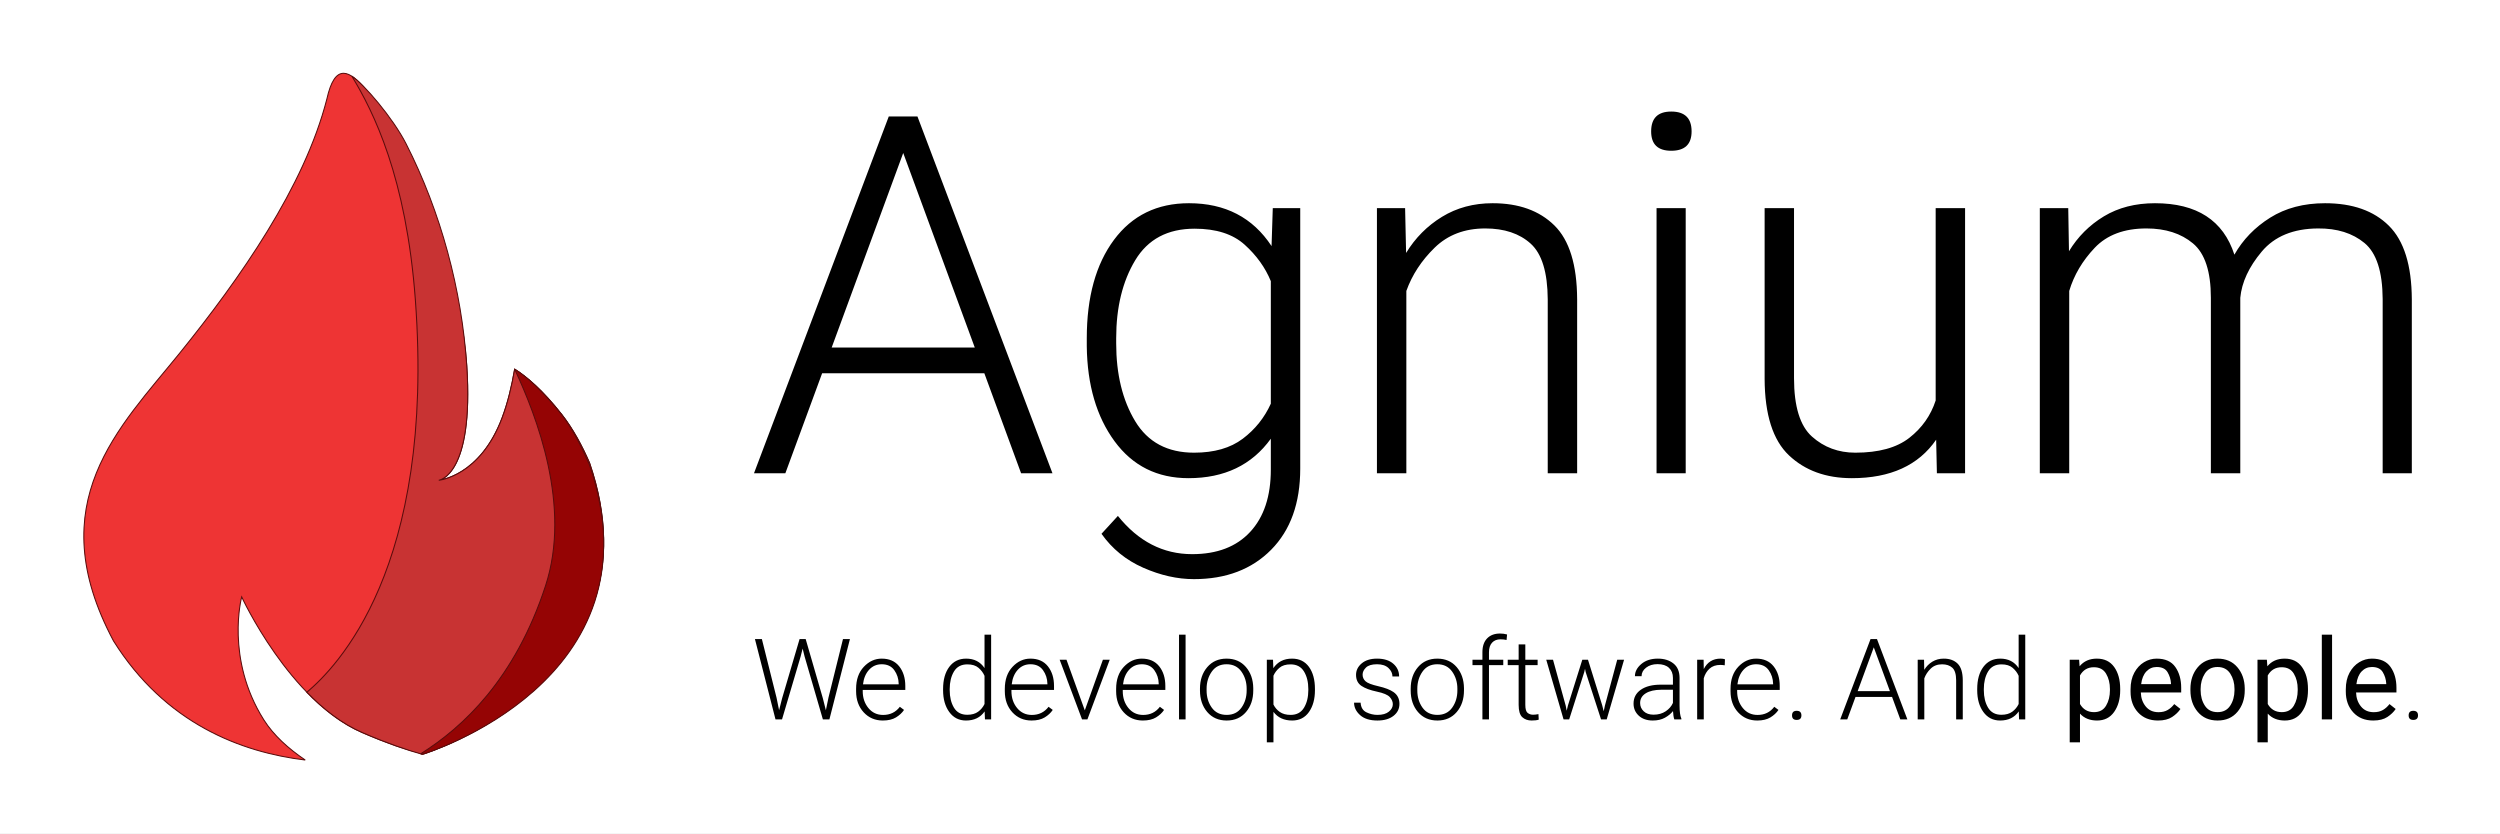
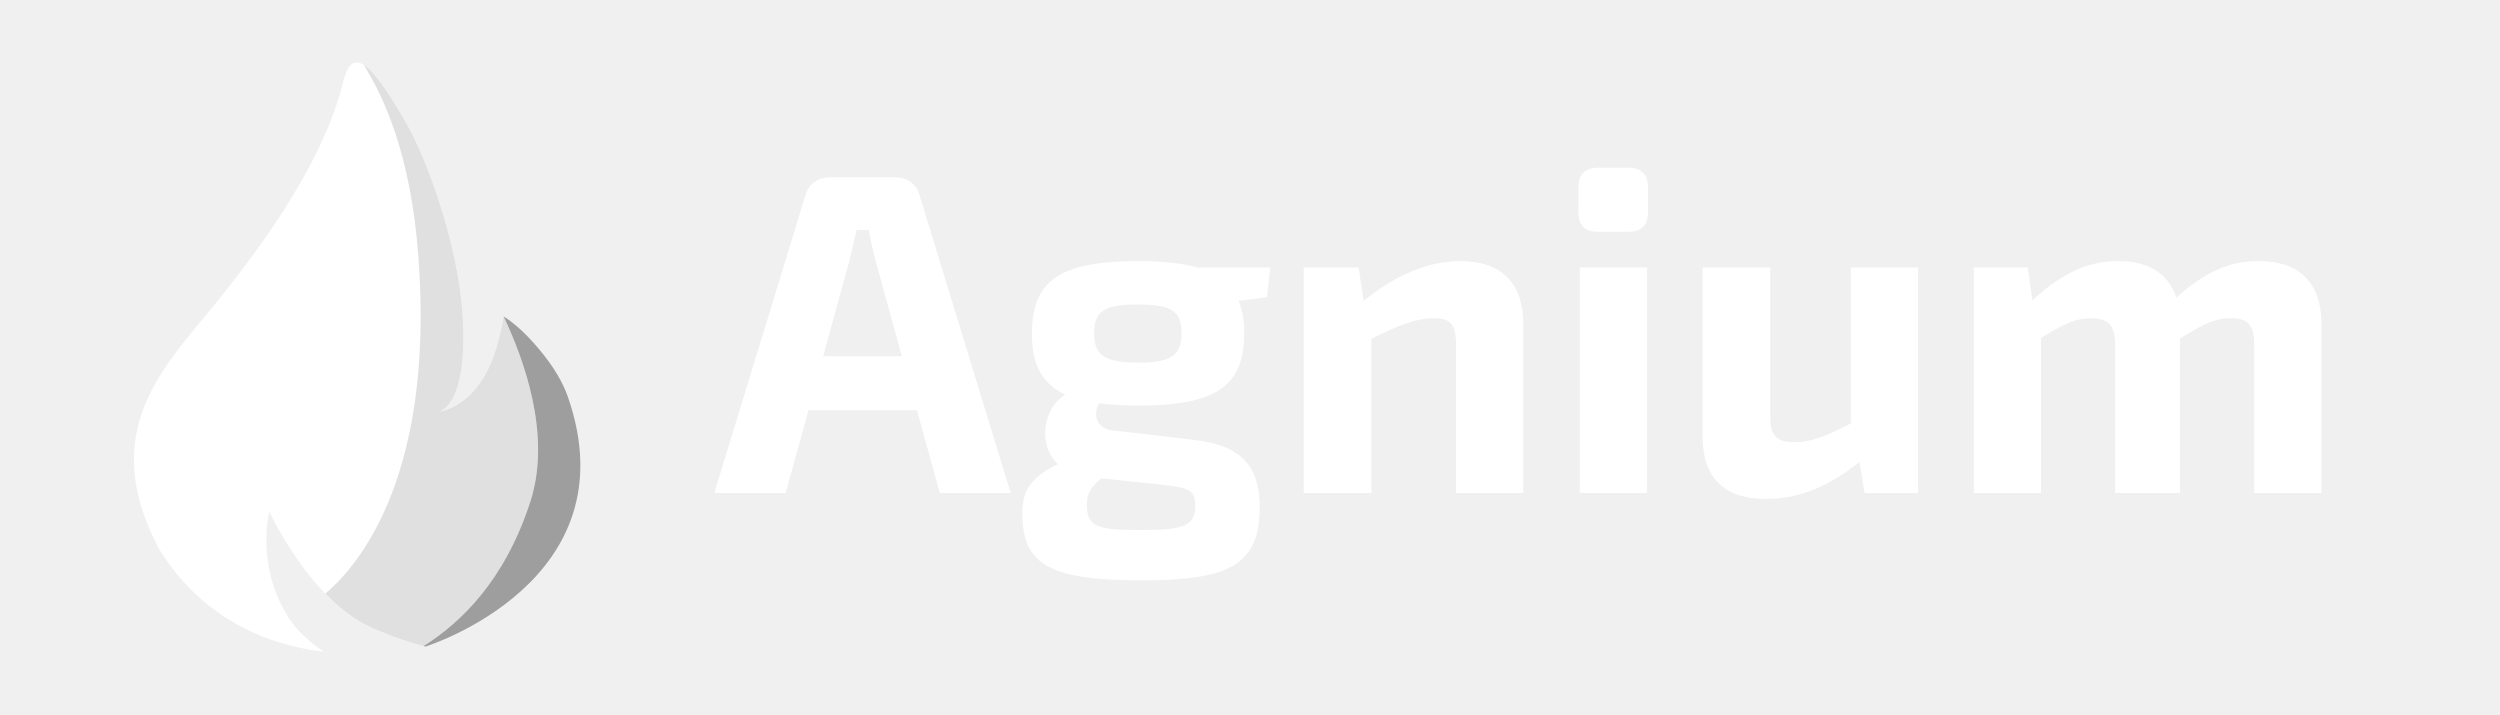
- <svg xmlns="http://www.w3.org/2000/svg" width="2400" height="800" viewBox="0 0 2400 800" version="1.1" id="svg2">
+ <svg xmlns="http://www.w3.org/2000/svg" width="2800" height="800" viewBox="0 0 2800 800" version="1.1" id="svg2">
  <defs id="defs8">
    <filter x="-0.5" y="-0.5" width="2" height="2" filterUnits="objectBoundingBox" id="filter-1">
      <feOffset dx="2" dy="2" in="SourceAlpha" result="shadowOffsetOuter1" id="feOffset11" />
      <feGaussianBlur stdDeviation="2" in="shadowOffsetOuter1" result="shadowBlurOuter1" id="feGaussianBlur13" />
      <feColorMatrix values="0 0 0 0 0   0 0 0 0 0   0 0 0 0 0  0 0 0 0.35 0" in="shadowBlurOuter1" type="matrix" result="shadowMatrixOuter1" id="feColorMatrix15" />
      <feMerge id="feMerge17">
        <feMergeNode in="shadowMatrixOuter1" id="feMergeNode19" />
        <feMergeNode in="SourceGraphic" id="feMergeNode21" />
      </feMerge>
    </filter>
  </defs>
-   <g id="layer2" style="display:inline">
-     <rect style="display:inline;opacity:1;fill:#ffffff;fill-opacity:1;fill-rule:nonzero;stroke:none;stroke-width:1;stroke-linecap:butt;stroke-linejoin:bevel;stroke-miterlimit:4;stroke-dasharray:none;stroke-dashoffset:0;stroke-opacity:1" id="rect4265" width="2400" height="800" x="0" y="0" />
+   <g id="layer2" style="display:none">
+     <rect style="display:inline;opacity:1;fill:#b71c1c;fill-opacity:1;fill-rule:nonzero;stroke:none;stroke-width:1;stroke-linecap:butt;stroke-linejoin:bevel;stroke-miterlimit:4;stroke-dasharray:none;stroke-dashoffset:0;stroke-opacity:1" id="rect4265" width="2800" height="800" x="0" y="0" />
  </g>
  <g id="layer1" style="display:inline">
-     <g id="g4192" transform="translate(-70)">
-       <path id="rect4149" d="m 399.968,70.373 c -7.18,-0.116 -12.412,7.908 -16.141,24.574 -21.574,84.459 -83.613,172.705 -141.371,244.148 -57.758,71.443 -134.29,143.293 -63.498,276.166 49.678,79.451 122.746,106.927 184.064,114.367 -16.093,-10.873 -30.345,-23.676 -39.707,-38.48 -37.261,-58.921 -21.301,-118.145 -21.301,-118.145 0,0 45.979,100.012 115.633,130.188 23.801,10.311 42.86,16.815 59.051,20.553 0,0 229.978,-71.64 159.336,-279.094 -7.264,-16.749 -16.117,-33.112 -26.771,-46.703 -18.147,-23.149 -33.617,-36.173 -45.186,-43.5 -2.739,16.066 -6.594,32.227 -12.014,46.65 -21.184,56.371 -60.863,59.971 -60.863,59.971 0,0 33.87,-4.019 26.879,-109.984 C 513.287,278.441 481.061,183 454.186,136.451 429.315,93.371 411.934,70.566 399.968,70.373 Z" style="opacity:1;fill:#ee3434;fill-opacity:1;fill-rule:nonzero;stroke:#590b0b;stroke-width:1;stroke-linecap:butt;stroke-linejoin:miter;stroke-miterlimit:4;stroke-dasharray:none;stroke-dashoffset:0;stroke-opacity:1" />
-       <path style="fill:#c83333;fill-rule:evenodd;stroke:#590b0b;stroke-width:1;stroke-miterlimit:4;stroke-dasharray:none;stroke-opacity:1" id="Path-2" d="m 417.647,703.192 c 23.801,10.311 42.86,16.814 57.639,20.906 0.929,-0.226 1.411,-0.355 1.411,-0.355 0,0 229.978,-71.641 159.344,-279.07 -7.272,-16.773 -16.125,-33.135 -26.779,-46.726 -18.147,-23.149 -33.617,-36.174 -45.185,-43.501 -2.739,16.066 -6.595,32.228 -12.015,46.651 -21.184,56.371 -60.862,59.971 -60.862,59.971 0,0 33.87,-4.02 26.88,-109.985 -4.792,-72.642 -24.808,-147.467 -58.253,-213.058 -12.59,-24.692 -40.661,-57.553 -52.035,-64.855 20.841,34.206 52.224,96.782 60.956,214.676 19.127,258.245 -76.406,353.257 -104.141,376.695 15.437,15.918 33.287,30.093 53.041,38.651 z" />
-       <path style="fill:#950404;fill-rule:evenodd;stroke:#590b0b;stroke-width:1;stroke-linejoin:bevel;stroke-miterlimit:4;stroke-dasharray:none;stroke-opacity:1" id="Path-3" d="m 473.821,723.688 c 0.493,0.139 0.982,0.276 1.465,0.41 l 0,0 c 0.929,-0.226 1.411,-0.355 1.411,-0.355 0,0 229.978,-69.641 159.344,-277.07 -0.003,-0.008 -0.005,-0.016 -0.008,-0.024 l 0,0 c -7.264,-16.749 -16.117,-34.809 -26.771,-48.4 -15.367,-19.603 -32.367,-36.119 -45.186,-43.802 21.297,45.323 54.58,131.638 29.684,207.843 -29.366,89.89 -79.509,136.035 -119.94,161.399 l 2e-5,-10e-6 z" />
+     <path style="font-style:normal;font-variant:normal;font-weight:normal;font-stretch:normal;font-size:512.33px;line-height:125%;font-family:Roboto;-inkscape-font-specification:Roboto;letter-spacing:0px;word-spacing:0px;display:inline;fill:#ffffff;fill-opacity:1;stroke:none;stroke-width:1.129px;stroke-linecap:butt;stroke-linejoin:miter;stroke-opacity:1" d="m 1789.887,187.879 c -14.858,0 -22.031,7.684 -22.031,22.029 l 0,27.666 c 0,14.858 7.174,22.029 22.031,22.029 l 33.812,0 c 14.858,0 22.031,-7.172 22.031,-22.029 l 0,-27.666 c 0,-14.345 -7.174,-22.029 -22.031,-22.029 l -33.812,0 z m -860.779,10.758 c -12.808,0 -24.08,7.686 -27.154,20.494 L 800,552.145 l 79.924,0 25.615,-92.73 121.424,0 25.615,92.73 79.412,0 -101.953,-333.014 c -3.074,-12.808 -13.834,-20.494 -27.154,-20.494 l -73.775,0 z m 30.227,58.918 13.834,0 c 1.537,10.759 4.61,22.544 7.172,33.303 l 29.715,108.102 -88.119,0 29.715,-108.102 c 2.562,-10.759 5.122,-22.544 7.684,-33.303 z m 315.797,34.838 c -89.145,0 -119.373,22.543 -119.373,81.461 0,33.814 10.759,55.845 37.4,68.141 -24.592,14.345 -31.765,55.843 -8.197,77.873 -29.203,13.833 -39.963,28.691 -39.963,54.82 0,56.356 28.179,75.312 133.207,75.312 97.343,0 132.693,-16.394 132.693,-81.973 0,-45.597 -20.494,-69.165 -73.264,-75.312 l -91.707,-10.76 c -19.468,-2.049 -21.518,-19.468 -14.857,-30.227 12.808,1.537 27.152,2.561 43.547,2.561 89.145,0 118.861,-23.054 118.861,-80.947 0,-14.345 -2.05,-26.641 -6.148,-36.375 l 31.766,-4.1 3.586,-33.301 -81.461,0 c -16.907,-4.611 -38.424,-7.174 -66.09,-7.174 z m 360.232,0 c -35.863,0 -72.753,15.884 -108.103,44.574 l -5.635,-37.4 -61.48,0 0,252.578 75.826,0 0,-172.654 c 29.715,-14.858 49.696,-23.055 70.189,-23.055 18.444,0 24.592,6.66 24.592,29.715 l 0,165.994 75.312,0 0,-189.562 c 0,-45.597 -24.591,-70.189 -70.701,-70.189 z m 737.162,0 c -35.863,0 -64.554,14.858 -96.318,44.061 l -5.123,-36.887 -60.455,0 0,252.578 75.312,0 0,-173.68 c 27.666,-16.907 39.449,-22.029 55.844,-22.029 18.956,0 27.154,7.172 27.154,29.715 l 0,165.994 72.75,0 0,-173.168 c 27.666,-16.907 39.45,-22.541 56.357,-22.541 20.493,0 26.641,8.197 26.641,29.715 l 0,165.994 75.312,0 0,-189.562 c 0,-45.597 -24.592,-70.189 -70.189,-70.189 -33.814,0 -61.991,13.322 -92.219,40.988 -9.222,-27.154 -31.253,-40.988 -65.066,-40.988 z m -603.133,7.174 0,252.578 75.312,0 0,-252.578 -75.312,0 z m 137.504,0 0,189.049 c 0,46.622 24.08,70.189 71.215,70.189 36.376,0 69.165,-13.32 104.516,-41.498 l 5.635,34.838 59.943,0 0,-252.578 -75.312,0 0,174.705 c -27.154,13.833 -44.574,21.004 -63.018,21.004 -20.493,0 -27.665,-7.685 -27.152,-29.715 l 0,-165.994 -75.826,0 z m -632.279,41.498 c 37.4,0 48.672,7.173 48.672,32.277 0,24.592 -11.272,32.789 -48.672,32.789 -37.4,0 -49.184,-8.197 -49.184,-32.789 0,-25.104 11.784,-32.277 49.184,-32.277 z m -40.986,194.686 63.529,6.66 c 32.277,3.586 41.498,5.124 41.498,23.568 0,23.055 -11.783,27.666 -61.478,27.666 -48.671,0 -59.943,-3.587 -59.943,-28.691 0,-12.808 5.123,-19.981 16.395,-29.203 z" id="text4152-4-7-5-0" />
+     <g id="g4795" transform="translate(765.7797,-121.4293)">
+       <path id="rect4149-1-4-8-8" d="m -366.006,191.42 c -7.188,-0.116 -12.427,7.918 -16.16,24.603 -21.599,84.557 -83.71,172.905 -141.535,244.431 -57.825,71.526 -134.446,143.459 -63.572,276.486 49.736,79.543 122.89,107.051 184.279,114.5 -16.112,-10.886 -30.381,-23.704 -39.754,-38.525 -37.304,-58.99 -21.326,-118.281 -21.326,-118.281 0,0 46.033,100.127 115.767,130.338 22.798,9.877 41.219,16.233 56.969,20.045 40.349,-25.49 90.117,-71.664 119.34,-161.115 24.92,-76.281 -8.387,-162.678 -29.709,-208.06 0,0 0,-0.002 0,-0.002 l 0,-0.01 c -2.742,16.083 -6.602,32.259 -12.027,46.697 -21.208,56.437 -60.934,60.041 -60.934,60.041 0,0 33.909,-4.023 26.91,-110.111 -4.798,-72.727 -37.061,-168.279 -63.967,-214.882 -24.9,-43.13 -42.301,-65.96 -54.281,-66.154 z m 164.299,284.404 c -1.1e-4,6.3e-4 1e-4,0.001 0,0.002 0.723,0.458 1.463,0.938 2.217,1.441 -0.754,-0.504 -1.493,-0.985 -2.217,-1.443 z m 25.992,21.519 c 0.999,1.012 2.012,2.057 3.035,3.137 -1.023,-1.079 -2.036,-2.125 -3.035,-3.137 z m 3.037,3.139 c 3.069,3.238 6.247,6.785 9.523,10.668 -3.277,-3.883 -6.453,-7.429 -9.523,-10.668 z m 9.523,10.668 c 2.185,2.589 4.413,5.326 6.684,8.223 -2.27,-2.896 -4.499,-5.634 -6.684,-8.223 z m 6.686,8.225 c 3.333,4.251 6.613,8.726 9.732,13.395 -3.119,-4.669 -6.4,-9.143 -9.732,-13.395 z m 9.734,13.396 c 1.247,1.867 2.47,3.767 3.658,5.695 -1.189,-1.929 -2.41,-3.827 -3.658,-5.695 z m 3.658,5.695 c 3.567,5.786 6.837,11.835 9.621,18.103 -2.784,-6.268 -6.054,-12.318 -9.621,-18.103 z m 11.332,22.162 c 0.734,1.818 1.433,3.651 2.076,5.502 0.562,1.618 1.107,3.228 1.633,4.83 -0.525,-1.601 -1.069,-3.212 -1.631,-4.83 -0.643,-1.852 -1.344,-3.683 -2.078,-5.502 z m 6.648,19.853 c 3.594,12.435 6.07,24.357 7.562,35.783 -1.492,-11.427 -3.968,-23.348 -7.562,-35.783 z m 8.535,44.646 c 0.075,0.851 0.133,1.694 0.197,2.539 -0.064,-0.846 -0.122,-1.688 -0.197,-2.539 z m 0.336,4.35 c 0.183,2.737 0.309,5.444 0.379,8.121 -0.069,-2.677 -0.196,-5.384 -0.379,-8.121 z m 0.379,8.121 c 0.071,2.725 0.084,5.419 0.041,8.082 0.043,-2.663 0.03,-5.357 -0.041,-8.082 z m 0.041,8.082 c -0.014,0.851 -0.043,1.694 -0.068,2.539 0.025,-0.845 0.055,-1.688 0.068,-2.539 z m -0.293,7.896 c -0.06,1.029 -0.134,2.049 -0.211,3.068 0.077,-1.019 0.151,-2.039 0.211,-3.068 z m -173.09,191.961 -0.012,0 0,0 c 0.004,9e-4 0.008,0 0.012,0 0,0 0.023,-0.01 0.023,-0.01 -0.007,-3e-4 -0.014,0 -0.023,0 z" style="display:inline;opacity:1;fill:#ffffff;fill-opacity:1;fill-rule:nonzero;stroke:#000000;stroke-width:0.001;stroke-linecap:round;stroke-linejoin:round;stroke-miterlimit:4;stroke-dasharray:none;stroke-dashoffset:0;stroke-opacity:1" />
+       <path id="rect4149-0-9-4-2-6" d="m -358.175,194.236 0,0.002 c 20.866,34.25 52.275,96.894 61.016,214.902 19.148,258.523 -76.477,353.651 -104.254,377.126 15.457,15.94 33.327,30.136 53.107,38.705 22.798,9.877 41.219,16.233 56.969,20.045 40.349,-25.49 90.117,-71.664 119.34,-161.115 24.92,-76.281 -8.387,-162.678 -29.709,-208.06 0,0 0,-0.002 0,-0.002 l 0,-0.01 c -2.742,16.083 -6.602,32.259 -12.027,46.697 -21.208,56.437 -60.934,60.041 -60.934,60.041 0,0 33.909,-4.023 26.91,-110.111 -4.798,-72.727 -37.061,-168.279 -63.967,-214.882 -19.933,-34.527 -35.059,-56.028 -46.447,-63.338 l -0.004,0 z m 156.469,281.587 c -1.1e-4,6.3e-4 1e-4,0.001 0,0.002 0.723,0.458 1.463,0.938 2.217,1.441 -0.754,-0.504 -1.493,-0.985 -2.217,-1.443 z m 25.992,21.519 c 3.996,4.049 8.191,8.629 12.561,13.807 -4.37,-5.178 -8.564,-9.757 -12.561,-13.807 z m 12.561,13.807 c 2.185,2.589 4.413,5.326 6.684,8.223 -2.27,-2.896 -4.499,-5.634 -6.684,-8.223 z m 6.686,8.225 c 3.333,4.251 6.613,8.726 9.732,13.395 -3.119,-4.669 -6.4,-9.143 -9.732,-13.395 z m 9.734,13.396 c 4.991,7.471 9.568,15.442 13.279,23.799 -3.712,-8.357 -8.288,-16.328 -13.279,-23.799 z m 14.631,26.951 c 0.872,2.113 1.686,4.25 2.436,6.408 0.562,1.618 1.107,3.228 1.633,4.83 -0.525,-1.601 -1.069,-3.212 -1.631,-4.83 -0.75,-2.158 -1.565,-4.295 -2.438,-6.408 z m 4.07,11.242 c 1.051,3.202 2.027,6.371 2.934,9.508 -0.907,-3.137 -1.883,-6.306 -2.934,-9.508 z m 2.937,9.518 c 3.594,12.435 6.07,24.357 7.562,35.783 -1.492,-11.427 -3.968,-23.348 -7.562,-35.783 z m 8.535,44.646 c 0.075,0.851 0.133,1.694 0.197,2.539 -0.064,-0.846 -0.122,-1.688 -0.197,-2.539 z m 0.336,4.35 c 0.183,2.737 0.309,5.444 0.379,8.121 -0.069,-2.677 -0.196,-5.384 -0.379,-8.121 z m 0.379,8.121 c 0.071,2.725 0.084,5.419 0.041,8.082 0.043,-2.663 0.03,-5.357 -0.041,-8.082 z m 0.041,8.082 c -0.014,0.851 -0.043,1.694 -0.068,2.539 0.025,-0.845 0.055,-1.688 0.068,-2.539 z m -0.293,7.896 c -0.06,1.029 -0.134,2.049 -0.211,3.068 0.077,-1.019 0.151,-2.039 0.211,-3.068 z m -173.09,191.961 -0.012,0 0,0 c 0.004,9e-4 0.008,0 0.012,0 0,0 0.023,-0.01 0.023,-0.01 -0.007,-3e-4 -0.014,0 -0.023,0 z" style="display:inline;opacity:1;fill:#e0e0e0;fill-opacity:1;fill-rule:nonzero;stroke:#000000;stroke-width:0.001;stroke-linecap:round;stroke-linejoin:round;stroke-miterlimit:4;stroke-dasharray:none;stroke-dashoffset:0;stroke-opacity:1" />
+       <path id="rect4149-0-5-5-5-5-7" d="m -201.706,475.822 0,0.002 c -2e-4,10e-4 2e-4,0.003 0,0.004 0,0.003 0,0.006 0,0.01 3e-4,5.1e-4 -2e-4,0.001 0,0.002 21.322,45.382 54.628,131.78 29.708,208.061 -29.223,89.451 -78.991,135.624 -119.339,161.114 0.707,0.171 1.441,0.367 2.137,0.528 6e-4,10e-5 0,-2e-4 0,0 l 0,0 0.012,0 c 0.01,4e-4 0.017,0 0.025,0 0.282,-0.088 231.467,-72.286 159.495,-279.409 -5.999,-17.265 -16.136,-33.151 -26.803,-46.757 -18.168,-23.176 -33.656,-36.215 -45.238,-43.55 z" style="display:inline;opacity:1;fill:#9e9e9e;fill-opacity:1;fill-rule:nonzero;stroke:#000000;stroke-width:0.001;stroke-linecap:round;stroke-linejoin:round;stroke-miterlimit:4;stroke-dasharray:none;stroke-dashoffset:0;stroke-opacity:1" />
    </g>
-     <text xml:space="preserve" style="font-style:normal;font-variant:normal;font-weight:normal;font-stretch:normal;font-size:213.333px;line-height:125%;font-family:Roboto;-inkscape-font-specification:Roboto;letter-spacing:0px;word-spacing:0px;display:inline;fill:#000000;fill-opacity:1;stroke:none;stroke-width:1px;stroke-linecap:butt;stroke-linejoin:miter;stroke-opacity:1" x="558.959" y="-213.247" id="text4152-4">
-       <tspan id="tspan4154-8" x="558.959" y="-213.247" style="font-style:normal;font-variant:normal;font-weight:500;font-stretch:normal;font-size:480px;font-family:Roboto;-inkscape-font-specification:'Roboto Medium'">Agnium</tspan>
+   </g>
+   <g id="layer4" style="display:none">
+     <text xml:space="preserve" style="font-style:normal;font-variant:normal;font-weight:normal;font-stretch:normal;font-size:130.567px;line-height:125%;font-family:Roboto;-inkscape-font-specification:Roboto;letter-spacing:0px;word-spacing:0px;display:inline;fill:#ffffff;fill-opacity:1;stroke:none;stroke-width:1.129px;stroke-linecap:butt;stroke-linejoin:miter;stroke-opacity:1" x="910.86" y="141.367" id="text4152-4-7-5-0-5">
+       <tspan id="tspan4154-8-3-0-0-7" x="910.86" y="141.367" style="font-style:normal;font-variant:normal;font-weight:bold;font-stretch:normal;font-size:130.567px;line-height:100%;font-family:'Exo 2.0';-inkscape-font-specification:'Exo 2.0 Bold';letter-spacing:0px;fill:#ffffff;fill-opacity:1;stroke:none;stroke-width:1.129px;stroke-opacity:1">Ignited by</tspan>
    </text>
-     <g id="g4240" transform="translate(-24.99996,32.95826)">
-       <text id="text4152-4-7" y="421.381" x="741.531" style="font-style:normal;font-variant:normal;font-weight:normal;font-stretch:normal;font-size:240.906px;line-height:125%;font-family:Roboto;-inkscape-font-specification:Roboto;letter-spacing:0px;word-spacing:0px;display:inline;fill:#000000;fill-opacity:1;stroke:none;stroke-width:1.129px;stroke-linecap:butt;stroke-linejoin:miter;stroke-opacity:1" xml:space="preserve">
-         <tspan style="font-style:normal;font-variant:normal;font-weight:300;font-stretch:normal;font-size:481.811px;font-family:Roboto;-inkscape-font-specification:'Roboto Light';stroke-width:1.129px" y="421.381" x="741.531" id="tspan4154-8-3">Agnium</tspan>
+   </g>
+   <g id="layer3" style="display:none">
+     <g id="g4599" style="fill:#ffebee;fill-opacity:1;stroke:#ffebee">
+       <path id="path4561-9" d="m 0,400 150,0" style="display:inline;fill:#ffebee;fill-opacity:1;fill-rule:evenodd;stroke:#ffebee;stroke-width:10;stroke-linecap:butt;stroke-linejoin:miter;stroke-miterlimit:4;stroke-dasharray:none;stroke-opacity:1" />
+       <text id="text4580" y="375" x="46.8" style="font-style:normal;font-variant:normal;font-weight:300;font-stretch:normal;font-size:100px;line-height:125%;font-family:'Exo 2.0';-inkscape-font-specification:'Exo 2.0 Light';letter-spacing:0px;word-spacing:0px;fill:#ffebee;fill-opacity:1;stroke:#ffebee;stroke-width:1px;stroke-linecap:butt;stroke-linejoin:miter;stroke-opacity:1" xml:space="preserve">
+         <tspan style="font-style:normal;font-variant:normal;font-weight:bold;font-stretch:normal;font-family:'Exo 2.0';-inkscape-font-specification:'Exo 2.0 Bold';fill:#ffebee;fill-opacity:1;stroke:#ffebee" id="tspan4584" y="375" x="46.8">x</tspan>
      </text>
-       <text id="text4152-4-7-3" y="657.677" x="746.505" style="font-style:normal;font-variant:normal;font-weight:normal;font-stretch:normal;font-size:216.906px;line-height:125%;font-family:Roboto;-inkscape-font-specification:Roboto;letter-spacing:0px;word-spacing:0px;display:inline;fill:#000000;fill-opacity:1;stroke:none;stroke-width:1.017px;stroke-linecap:butt;stroke-linejoin:miter;stroke-opacity:1" xml:space="preserve">
-         <tspan style="font-style:normal;font-variant:normal;font-weight:300;font-stretch:normal;font-size:108.453px;font-family:Roboto;-inkscape-font-specification:'Roboto Light';stroke-width:1.017px" y="657.677" x="746.505" id="tspan4154-8-3-3">We develop software. And<tspan id="tspan4215" style="font-weight:normal;stroke-width:1.017px"> people</tspan>.</tspan>
+     </g>
+     <g id="g4631" transform="translate(0,-34.65)" style="fill:#ffebee;fill-opacity:1;stroke:#ffebee">
+       <path id="path4561-9-3" d="m 650,434.65 150,0" style="display:inline;fill:#ffebee;fill-opacity:1;fill-rule:evenodd;stroke:#ffebee;stroke-width:10;stroke-linecap:butt;stroke-linejoin:miter;stroke-miterlimit:4;stroke-dasharray:none;stroke-opacity:1" />
+       <text id="text4580-9" y="409.65" x="696.8" style="font-style:normal;font-variant:normal;font-weight:300;font-stretch:normal;font-size:100px;line-height:125%;font-family:'Exo 2.0';-inkscape-font-specification:'Exo 2.0 Light';letter-spacing:0px;word-spacing:0px;fill:#ffebee;fill-opacity:1;stroke:#ffebee;stroke-width:1px;stroke-linecap:butt;stroke-linejoin:miter;stroke-opacity:1" xml:space="preserve">
+         <tspan style="font-style:normal;font-variant:normal;font-weight:bold;font-stretch:normal;font-family:'Exo 2.0';-inkscape-font-specification:'Exo 2.0 Bold';fill:#ffebee;fill-opacity:1;stroke:#ffebee" id="tspan4584-2" y="409.65" x="696.8">x</tspan>
+       </text>
+     </g>
+     <g style="display:inline;fill:#ffebee;fill-opacity:1;stroke:#ffebee" id="g4631-4" transform="translate(2000,-34.65)">
+       <path id="path4561-9-3-5" d="m 650,434.65 150,0" style="display:inline;fill:#ffebee;fill-opacity:1;fill-rule:evenodd;stroke:#ffebee;stroke-width:10;stroke-linecap:butt;stroke-linejoin:miter;stroke-miterlimit:4;stroke-dasharray:none;stroke-opacity:1" />
+       <text id="text4580-9-5" y="409.65" x="696.8" style="font-style:normal;font-variant:normal;font-weight:300;font-stretch:normal;font-size:100px;line-height:125%;font-family:'Exo 2.0';-inkscape-font-specification:'Exo 2.0 Light';letter-spacing:0px;word-spacing:0px;fill:#ffebee;fill-opacity:1;stroke:#ffebee;stroke-width:1px;stroke-linecap:butt;stroke-linejoin:miter;stroke-opacity:1" xml:space="preserve">
+         <tspan style="font-style:normal;font-variant:normal;font-weight:bold;font-stretch:normal;font-family:'Exo 2.0';-inkscape-font-specification:'Exo 2.0 Bold';fill:#ffebee;fill-opacity:1;stroke:#ffebee" id="tspan4584-2-6" y="409.65" x="696.8">x</tspan>
+       </text>
+     </g>
+     <path id="path4561-9-2" d="M 5,800 5,0" style="display:inline;fill:#ffebee;fill-opacity:1;fill-rule:evenodd;stroke:#ffebee;stroke-width:10;stroke-linecap:butt;stroke-linejoin:miter;stroke-miterlimit:4;stroke-dasharray:none;stroke-opacity:1" />
+     <path id="path4561-9-2-1" d="M 2795,800 2795,0" style="display:inline;fill:#ffebee;fill-opacity:1;fill-rule:evenodd;stroke:#ffebee;stroke-width:10;stroke-linecap:butt;stroke-linejoin:miter;stroke-miterlimit:4;stroke-dasharray:none;stroke-opacity:1" />
+     <path id="path4561-9-2-3" d="M 2800,0 0,0" style="display:inline;fill:#ffebee;fill-opacity:1;fill-rule:evenodd;stroke:#ffebee;stroke-width:10;stroke-linecap:butt;stroke-linejoin:miter;stroke-miterlimit:4;stroke-dasharray:none;stroke-opacity:1" />
+     <path id="path4561-9-2-3-9" d="M 2800,800 4.3750001e-6,795" style="display:inline;fill:#ffebee;fill-opacity:1;fill-rule:evenodd;stroke:#ffebee;stroke-width:10;stroke-linecap:butt;stroke-linejoin:miter;stroke-miterlimit:4;stroke-dasharray:none;stroke-opacity:1" />
+     <g id="g4747" transform="translate(-153.487,219.1599)" style="fill:#ffebee;fill-opacity:1;stroke:#ffebee">
+       <path id="path4561-9-3-8" d="m 1516.287,-69.16 0,-150" style="display:inline;fill:#ffebee;fill-opacity:1;fill-rule:evenodd;stroke:#ffebee;stroke-width:10;stroke-linecap:butt;stroke-linejoin:miter;stroke-miterlimit:4;stroke-dasharray:none;stroke-opacity:1" />
+       <text id="text4580-9-57" y="-119.51" x="1540.287" style="font-style:normal;font-variant:normal;font-weight:300;font-stretch:normal;font-size:100px;line-height:125%;font-family:'Exo 2.0';-inkscape-font-specification:'Exo 2.0 Light';letter-spacing:0px;word-spacing:0px;fill:#ffebee;fill-opacity:1;stroke:#ffebee;stroke-width:1px;stroke-linecap:butt;stroke-linejoin:miter;stroke-opacity:1" xml:space="preserve">
+         <tspan style="font-style:normal;font-variant:normal;font-weight:bold;font-stretch:normal;font-family:'Exo 2.0';-inkscape-font-specification:'Exo 2.0 Bold';fill:#ffebee;fill-opacity:1;stroke:#ffebee" id="tspan4584-2-5" y="-119.51" x="1540.287">x</tspan>
+       </text>
+     </g>
+     <g style="display:inline;fill:#ffebee;fill-opacity:1;stroke:#ffebee" id="g4747-9" transform="translate(-153.487,869.1599)">
+       <path id="path4561-9-3-8-2" d="m 1516.287,-69.16 0,-150" style="display:inline;fill:#ffebee;fill-opacity:1;fill-rule:evenodd;stroke:#ffebee;stroke-width:10;stroke-linecap:butt;stroke-linejoin:miter;stroke-miterlimit:4;stroke-dasharray:none;stroke-opacity:1" />
+       <text id="text4580-9-57-8" y="-119.51" x="1540.287" style="font-style:normal;font-variant:normal;font-weight:300;font-stretch:normal;font-size:100px;line-height:125%;font-family:'Exo 2.0';-inkscape-font-specification:'Exo 2.0 Light';letter-spacing:0px;word-spacing:0px;fill:#ffebee;fill-opacity:1;stroke:#ffebee;stroke-width:1px;stroke-linecap:butt;stroke-linejoin:miter;stroke-opacity:1" xml:space="preserve">
+         <tspan style="font-style:normal;font-variant:normal;font-weight:bold;font-stretch:normal;font-family:'Exo 2.0';-inkscape-font-specification:'Exo 2.0 Bold';fill:#ffebee;fill-opacity:1;stroke:#ffebee" id="tspan4584-2-5-8" y="-119.51" x="1540.287">x</tspan>
      </text>
    </g>
  </g>
</svg>
